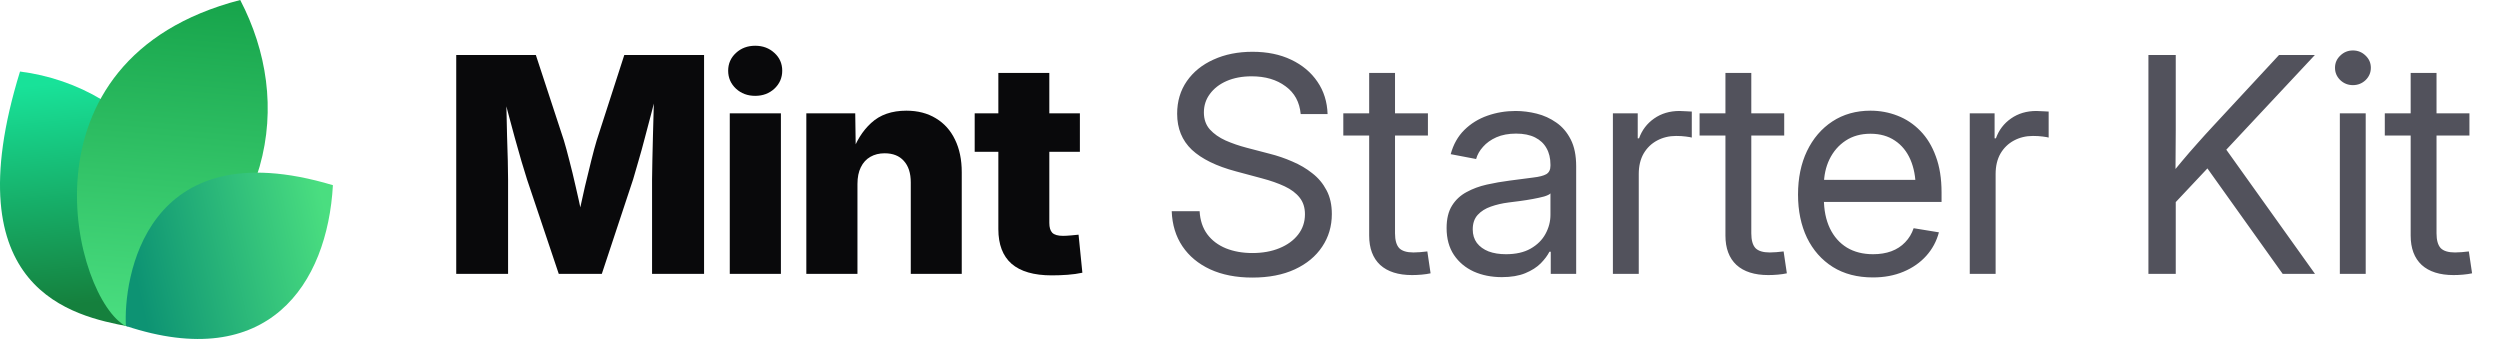
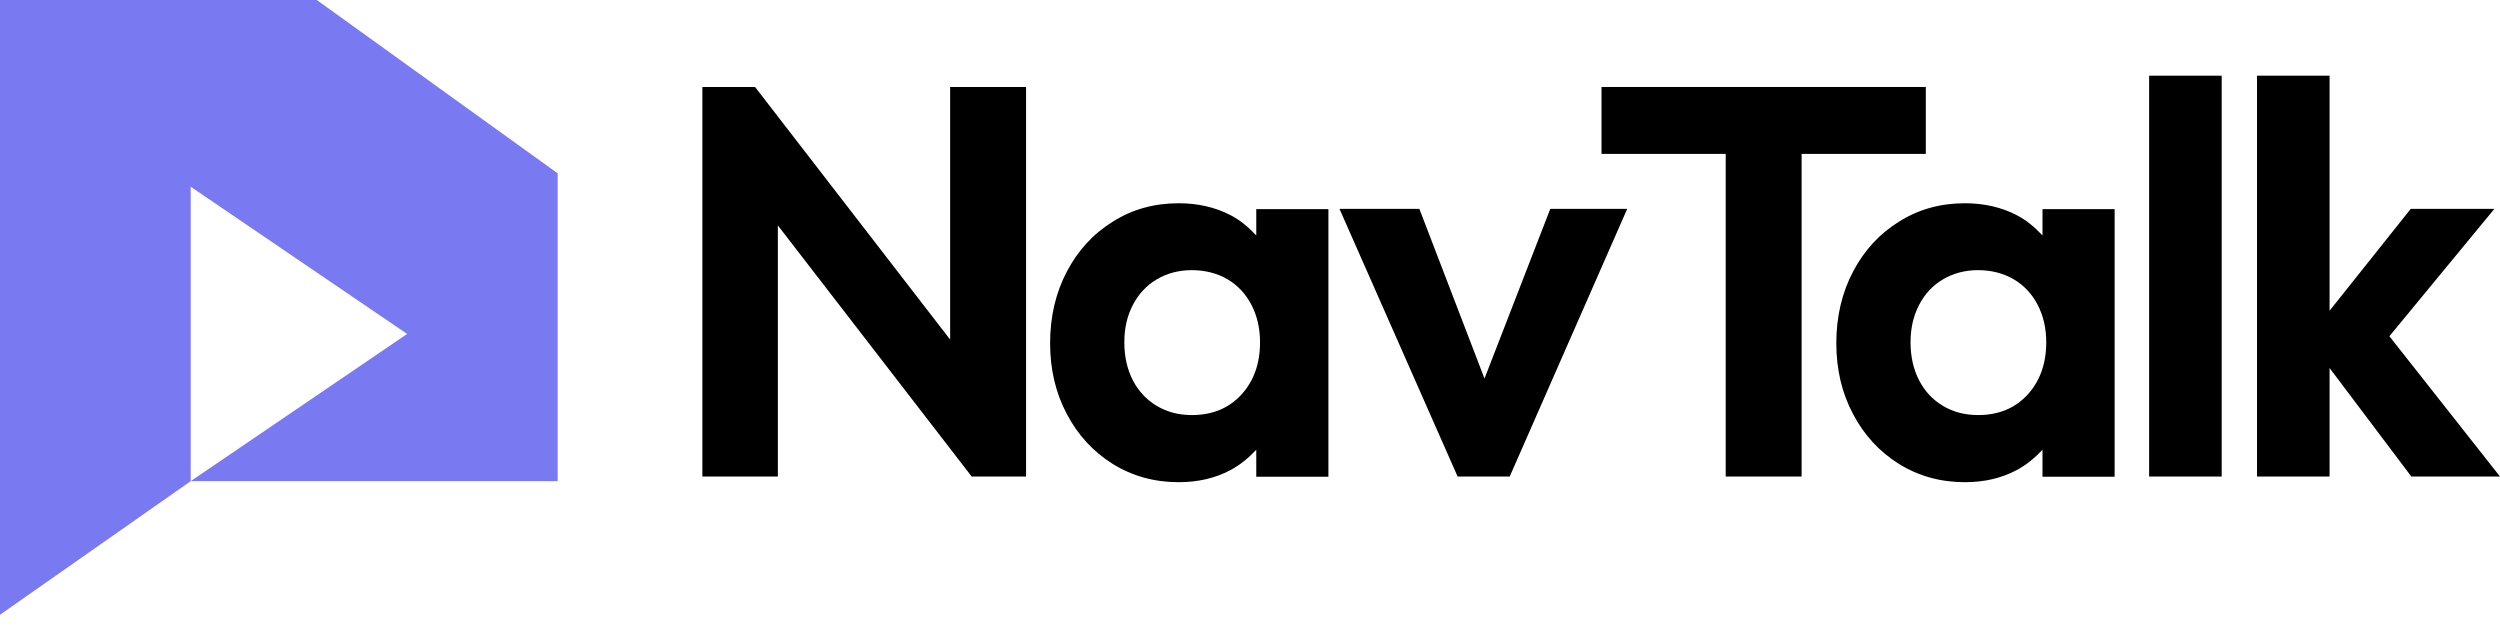
- <svg xmlns="http://www.w3.org/2000/svg" width="177" height="24" viewBox="0 0 177 24" fill="none">
-   <path d="M9.061 23.108C5.268 22.377 -3.391 20.627 1.417 5.064C9.634 6.099 16.973 14.064 9.061 23.108Z" fill="url(#paint0_linear_17557_2020)" />
-   <path d="M8.919 23.094C5.276 21.222 0.784 4.209 17.007 0C20.757 7.193 19.621 16.545 8.919 23.094Z" fill="url(#paint1_linear_17557_2020)" />
-   <path d="M8.914 23.079C8.735 19.882 10.159 9.085 23.57 13.111C23.181 20.123 18.984 26.418 8.914 23.079Z" fill="url(#paint2_linear_17557_2020)" />
-   <path d="M32.301 19.392V3.894H37.938L39.925 9.948C40.036 10.315 40.164 10.787 40.31 11.362C40.462 11.938 40.611 12.552 40.757 13.204C40.91 13.855 41.048 14.483 41.173 15.086C41.305 15.682 41.412 16.192 41.495 16.615H40.695C40.771 16.192 40.871 15.682 40.996 15.086C41.128 14.49 41.267 13.866 41.412 13.214C41.565 12.562 41.714 11.948 41.86 11.373C42.005 10.79 42.133 10.315 42.244 9.948L44.2 3.894H49.848V19.392H46.166V12.704C46.166 12.357 46.173 11.917 46.187 11.383C46.2 10.849 46.214 10.27 46.228 9.646C46.249 9.022 46.266 8.391 46.28 7.753C46.301 7.115 46.311 6.519 46.311 5.964H46.623C46.485 6.561 46.332 7.181 46.166 7.826C45.999 8.471 45.833 9.102 45.666 9.719C45.507 10.336 45.351 10.901 45.198 11.414C45.053 11.928 44.928 12.357 44.824 12.704L42.608 19.392H39.561L37.314 12.704C37.203 12.357 37.072 11.928 36.919 11.414C36.773 10.901 36.614 10.34 36.441 9.729C36.274 9.112 36.104 8.481 35.931 7.836C35.764 7.192 35.608 6.567 35.463 5.964H35.827C35.834 6.512 35.844 7.105 35.858 7.743C35.872 8.374 35.886 9.005 35.9 9.636C35.92 10.26 35.938 10.839 35.952 11.373C35.965 11.907 35.972 12.351 35.972 12.704V19.392H32.301ZM51.668 19.392V8.024H55.288V19.392H51.668ZM53.468 6.786C52.927 6.786 52.473 6.616 52.105 6.276C51.738 5.93 51.554 5.507 51.554 5.007C51.554 4.508 51.738 4.088 52.105 3.749C52.473 3.409 52.927 3.239 53.468 3.239C54.009 3.239 54.463 3.409 54.83 3.749C55.198 4.082 55.382 4.501 55.382 5.007C55.382 5.507 55.198 5.93 54.83 6.276C54.463 6.616 54.009 6.786 53.468 6.786ZM60.708 13.027V19.392H57.088V8.024H60.551L60.593 10.967H60.281C60.593 10.024 61.061 9.268 61.685 8.7C62.309 8.124 63.138 7.836 64.171 7.836C64.975 7.836 65.672 8.017 66.262 8.377C66.851 8.731 67.302 9.234 67.614 9.885C67.933 10.537 68.092 11.307 68.092 12.194V19.392H64.483V12.912C64.483 12.26 64.32 11.754 63.994 11.394C63.675 11.033 63.221 10.853 62.632 10.853C62.25 10.853 61.914 10.936 61.623 11.102C61.332 11.269 61.106 11.515 60.947 11.841C60.787 12.16 60.708 12.555 60.708 13.027ZM76.456 8.024V10.749H69.008V8.024H76.456ZM70.683 5.163H74.292V15.783C74.292 16.102 74.361 16.334 74.5 16.48C74.646 16.625 74.899 16.698 75.259 16.698C75.405 16.698 75.596 16.688 75.831 16.667C76.074 16.646 76.251 16.629 76.362 16.615L76.632 19.309C76.313 19.378 75.963 19.427 75.582 19.455C75.207 19.482 74.836 19.496 74.469 19.496C73.2 19.496 72.25 19.222 71.619 18.674C70.995 18.127 70.683 17.308 70.683 16.22V5.163Z" fill="#09090B" />
-   <path d="M88.667 19.652C87.523 19.652 86.528 19.458 85.682 19.07C84.843 18.681 84.188 18.137 83.716 17.437C83.245 16.736 82.992 15.908 82.957 14.951H84.933C84.968 15.596 85.148 16.14 85.474 16.584C85.8 17.021 86.24 17.354 86.795 17.582C87.35 17.804 87.974 17.915 88.667 17.915C89.388 17.915 90.026 17.801 90.581 17.572C91.143 17.343 91.583 17.024 91.902 16.615C92.228 16.199 92.391 15.717 92.391 15.169C92.391 14.698 92.266 14.306 92.017 13.994C91.767 13.675 91.413 13.408 90.956 13.193C90.498 12.978 89.954 12.787 89.323 12.621L87.502 12.132C86.123 11.765 85.082 11.255 84.382 10.603C83.689 9.944 83.342 9.095 83.342 8.055C83.342 7.174 83.571 6.404 84.028 5.746C84.486 5.087 85.117 4.577 85.921 4.217C86.726 3.849 87.645 3.666 88.678 3.666C89.718 3.666 90.63 3.853 91.413 4.227C92.204 4.602 92.824 5.122 93.275 5.787C93.726 6.446 93.965 7.209 93.993 8.076H92.089C92.013 7.23 91.656 6.574 91.018 6.11C90.387 5.638 89.586 5.403 88.615 5.403C87.95 5.403 87.36 5.513 86.847 5.735C86.341 5.957 85.946 6.262 85.661 6.651C85.377 7.032 85.235 7.469 85.235 7.961C85.235 8.447 85.377 8.849 85.661 9.168C85.946 9.48 86.317 9.74 86.774 9.948C87.232 10.149 87.724 10.319 88.251 10.457L89.884 10.884C90.439 11.023 90.977 11.206 91.496 11.435C92.023 11.657 92.495 11.934 92.911 12.267C93.334 12.593 93.67 12.995 93.92 13.474C94.17 13.945 94.294 14.504 94.294 15.149C94.294 16.015 94.066 16.788 93.608 17.468C93.157 18.148 92.512 18.681 91.673 19.07C90.834 19.458 89.832 19.652 88.667 19.652ZM101.097 8.024V9.594H95.106V8.024H101.097ZM96.937 5.163H98.767V16.521C98.767 17 98.865 17.347 99.059 17.562C99.26 17.77 99.6 17.874 100.078 17.874C100.21 17.874 100.366 17.867 100.546 17.853C100.733 17.832 100.903 17.815 101.056 17.801L101.285 19.351C101.097 19.392 100.886 19.423 100.65 19.444C100.414 19.465 100.189 19.475 99.974 19.475C98.996 19.475 98.244 19.236 97.717 18.758C97.197 18.272 96.937 17.579 96.937 16.677V5.163ZM106.33 19.621C105.595 19.621 104.932 19.489 104.343 19.226C103.754 18.955 103.285 18.564 102.939 18.05C102.592 17.53 102.419 16.896 102.419 16.147C102.419 15.495 102.547 14.965 102.804 14.556C103.06 14.146 103.403 13.828 103.833 13.599C104.263 13.363 104.742 13.186 105.269 13.068C105.796 12.95 106.333 12.857 106.881 12.787C107.574 12.69 108.132 12.617 108.555 12.569C108.978 12.52 109.287 12.441 109.481 12.33C109.675 12.212 109.772 12.014 109.772 11.737V11.654C109.772 11.203 109.679 10.815 109.492 10.489C109.311 10.163 109.041 9.91 108.68 9.729C108.32 9.549 107.872 9.459 107.338 9.459C106.805 9.459 106.34 9.546 105.945 9.719C105.556 9.892 105.241 10.118 104.998 10.395C104.755 10.665 104.593 10.953 104.509 11.258L102.71 10.915C102.897 10.222 103.22 9.65 103.677 9.199C104.135 8.748 104.679 8.412 105.31 8.19C105.941 7.968 106.607 7.857 107.307 7.857C107.8 7.857 108.295 7.92 108.795 8.044C109.301 8.169 109.765 8.381 110.188 8.679C110.611 8.97 110.951 9.369 111.208 9.875C111.464 10.374 111.593 11.005 111.593 11.768V19.392H109.793V17.822H109.7C109.568 18.085 109.363 18.359 109.086 18.643C108.809 18.921 108.444 19.153 107.994 19.34C107.543 19.527 106.988 19.621 106.33 19.621ZM106.621 17.998C107.321 17.998 107.904 17.867 108.368 17.603C108.84 17.333 109.19 16.986 109.419 16.563C109.654 16.133 109.772 15.682 109.772 15.211V13.692C109.703 13.769 109.554 13.841 109.325 13.911C109.096 13.973 108.829 14.032 108.524 14.088C108.226 14.143 107.921 14.192 107.609 14.233C107.304 14.275 107.033 14.309 106.798 14.337C106.354 14.393 105.938 14.49 105.549 14.628C105.168 14.76 104.86 14.954 104.624 15.211C104.388 15.467 104.27 15.811 104.27 16.241C104.27 16.615 104.367 16.934 104.561 17.198C104.762 17.461 105.04 17.662 105.393 17.801C105.747 17.933 106.156 17.998 106.621 17.998ZM114.193 19.392V8.024H115.951V9.792H116.045C116.253 9.209 116.61 8.741 117.116 8.388C117.622 8.034 118.219 7.857 118.905 7.857C119.058 7.857 119.217 7.864 119.384 7.878C119.55 7.885 119.682 7.892 119.779 7.899V9.74C119.716 9.719 119.578 9.695 119.363 9.667C119.155 9.639 118.922 9.625 118.666 9.625C118.174 9.625 117.726 9.733 117.324 9.948C116.922 10.163 116.603 10.471 116.367 10.874C116.138 11.276 116.024 11.758 116.024 12.319V19.392H114.193ZM126.322 8.024V9.594H120.33V8.024H126.322ZM122.161 5.163H123.992V16.521C123.992 17 124.089 17.347 124.283 17.562C124.484 17.77 124.824 17.874 125.302 17.874C125.434 17.874 125.59 17.867 125.77 17.853C125.958 17.832 126.127 17.815 126.28 17.801L126.509 19.351C126.322 19.392 126.11 19.423 125.874 19.444C125.639 19.465 125.413 19.475 125.198 19.475C124.221 19.475 123.468 19.236 122.941 18.758C122.421 18.272 122.161 17.579 122.161 16.677V5.163ZM132.604 19.642C131.502 19.642 130.555 19.396 129.765 18.903C128.974 18.404 128.364 17.714 127.934 16.834C127.511 15.946 127.3 14.927 127.3 13.775C127.3 12.611 127.511 11.584 127.934 10.697C128.364 9.802 128.964 9.102 129.734 8.596C130.51 8.089 131.408 7.836 132.428 7.836C133.1 7.836 133.738 7.954 134.341 8.19C134.952 8.426 135.489 8.783 135.954 9.261C136.425 9.74 136.793 10.343 137.056 11.071C137.327 11.792 137.462 12.645 137.462 13.63V14.296H128.433V12.735H136.463L135.631 13.297C135.631 12.541 135.506 11.876 135.257 11.3C135.007 10.725 134.643 10.277 134.165 9.958C133.686 9.632 133.107 9.469 132.428 9.469C131.748 9.469 131.162 9.632 130.67 9.958C130.177 10.284 129.796 10.725 129.526 11.279C129.262 11.827 129.13 12.441 129.13 13.12V14.046C129.13 14.864 129.273 15.572 129.557 16.168C129.841 16.757 130.243 17.211 130.763 17.53C131.283 17.842 131.901 17.998 132.615 17.998C133.093 17.998 133.523 17.929 133.905 17.79C134.293 17.645 134.619 17.433 134.882 17.156C135.153 16.879 135.354 16.546 135.486 16.157L137.275 16.449C137.108 17.08 136.81 17.634 136.38 18.113C135.95 18.591 135.413 18.966 134.768 19.236C134.123 19.507 133.402 19.642 132.604 19.642ZM139.459 19.392V8.024H141.217V9.792H141.311C141.519 9.209 141.876 8.741 142.382 8.388C142.888 8.034 143.485 7.857 144.171 7.857C144.324 7.857 144.483 7.864 144.649 7.878C144.816 7.885 144.948 7.892 145.045 7.899V9.74C144.982 9.719 144.844 9.695 144.629 9.667C144.421 9.639 144.188 9.625 143.932 9.625C143.439 9.625 142.992 9.733 142.59 9.948C142.188 10.163 141.869 10.471 141.633 10.874C141.404 11.276 141.29 11.758 141.29 12.319V19.392H139.459ZM153.429 14.961V12.715C153.783 12.257 154.136 11.82 154.49 11.404C154.844 10.981 155.204 10.565 155.572 10.156C155.939 9.74 156.314 9.327 156.695 8.918L161.355 3.894H163.893L157.277 10.967H157.184L153.429 14.961ZM152.108 19.392V3.894H154.043V9.241L154.022 12.559L154.043 13.505V19.392H152.108ZM161.615 19.392L155.967 11.477L157.173 9.969L163.903 19.392H161.615ZM165.661 19.392V8.024H167.492V19.392H165.661ZM166.587 6.027C166.24 6.027 165.942 5.909 165.692 5.673C165.443 5.43 165.318 5.139 165.318 4.799C165.318 4.459 165.443 4.172 165.692 3.936C165.942 3.693 166.24 3.572 166.587 3.572C166.934 3.572 167.232 3.693 167.482 3.936C167.731 4.172 167.856 4.459 167.856 4.799C167.856 5.139 167.731 5.43 167.482 5.673C167.232 5.909 166.934 6.027 166.587 6.027ZM174.836 8.024V9.594H168.844V8.024H174.836ZM170.675 5.163H172.506V16.521C172.506 17 172.603 17.347 172.797 17.562C172.998 17.77 173.338 17.874 173.816 17.874C173.948 17.874 174.104 17.867 174.284 17.853C174.472 17.832 174.641 17.815 174.794 17.801L175.023 19.351C174.836 19.392 174.624 19.423 174.388 19.444C174.153 19.465 173.927 19.475 173.712 19.475C172.735 19.475 171.982 19.236 171.455 18.758C170.935 18.272 170.675 17.579 170.675 16.677V5.163Z" fill="#52525C" />
-   <defs>
-     <linearGradient id="paint0_linear_17557_2020" x1="3.776" y1="5.916" x2="5.232" y2="21.559" gradientUnits="userSpaceOnUse">
-       <stop stop-color="#18E299" />
-       <stop offset="1" stop-color="#15803D" />
-     </linearGradient>
-     <linearGradient id="paint1_linear_17557_2020" x1="12.171" y1="-0.718" x2="10.19" y2="22.983" gradientUnits="userSpaceOnUse">
-       <stop stop-color="#16A34A" />
-       <stop offset="1" stop-color="#4ADE80" />
-     </linearGradient>
-     <linearGradient id="paint2_linear_17557_2020" x1="23.133" y1="15.353" x2="9.338" y2="18.52" gradientUnits="userSpaceOnUse">
-       <stop stop-color="#4ADE80" />
-       <stop offset="1" stop-color="#0D9373" />
-     </linearGradient>
-   </defs>
+ <svg xmlns="http://www.w3.org/2000/svg" width="120" height="30" viewBox="0 0 120 30" fill="currentColor">
+   <path d="M15.206 0H0V23.095V29.508L9.154 23.095V8.963L19.542 16.029L9.154 23.095H26.768V8.321L15.206 0Z" fill="#7979F2" />
+   <path d="M45.607 4.175V16.3L36.243 4.175H33.714V22.874H37.337V10.82L46.641 22.874H49.251V4.175H45.607Z" />
+   <path d="M60.301 10.027V11.301C59.94 10.92 59.538 10.569 59.047 10.318C58.324 9.946 57.491 9.756 56.577 9.756C55.403 9.756 54.349 10.047 53.416 10.639C52.472 11.221 51.74 12.024 51.208 13.038C50.676 14.052 50.405 15.196 50.405 16.47C50.405 17.745 50.676 18.869 51.208 19.873C51.74 20.887 52.472 21.68 53.416 22.272C54.359 22.854 55.413 23.145 56.577 23.145C57.501 23.145 58.324 22.954 59.047 22.573C59.538 22.312 59.94 21.971 60.301 21.589V22.884H63.764V10.037H60.301V10.027ZM59.578 18.95C58.976 19.602 58.183 19.923 57.21 19.923C56.567 19.923 56.005 19.773 55.524 19.481C55.032 19.19 54.65 18.779 54.379 18.257C54.108 17.735 53.968 17.123 53.968 16.43C53.968 15.738 54.108 15.156 54.379 14.634C54.65 14.112 55.032 13.7 55.524 13.409C56.015 13.118 56.577 12.967 57.21 12.967C57.842 12.967 58.434 13.118 58.926 13.409C59.418 13.7 59.799 14.112 60.07 14.634C60.341 15.156 60.482 15.758 60.482 16.43C60.482 17.454 60.181 18.297 59.578 18.95Z" />
+   <path d="M69.966 22.874L64.296 10.027H68.13L72.195 20.616H70.308L74.413 10.027H78.106L72.466 22.874H69.966Z" />
+   <path d="M98.04 10.027V11.301C97.678 10.92 97.277 10.569 96.785 10.318C96.062 9.946 95.229 9.756 94.316 9.756C93.141 9.756 92.088 10.047 91.154 10.639C90.211 11.221 89.478 12.024 88.946 13.038C88.414 14.052 88.143 15.196 88.143 16.47C88.143 17.745 88.414 18.869 88.946 19.873C89.478 20.887 90.211 21.68 91.154 22.272C92.098 22.854 93.152 23.145 94.316 23.145C95.239 23.145 96.062 22.954 96.785 22.573C97.277 22.312 97.678 21.971 98.04 21.589V22.884H101.502V10.037H98.04V10.027ZM97.317 18.95C96.715 19.602 95.922 19.923 94.948 19.923C94.306 19.923 93.744 19.773 93.262 19.481C92.77 19.19 92.389 18.779 92.118 18.257C91.847 17.735 91.706 17.123 91.706 16.43C91.706 15.738 91.847 15.156 92.118 14.634C92.389 14.112 92.77 13.7 93.262 13.409C93.754 13.118 94.316 12.967 94.948 12.967C95.581 12.967 96.173 13.118 96.664 13.409C97.156 13.7 97.538 14.112 97.809 14.634C98.08 15.156 98.22 15.758 98.22 16.43C98.22 17.454 97.919 18.297 97.317 18.95Z" />
+   <path d="M106.641 3.633H103.158V22.874H106.641V3.633Z" />
+   <path d="M120 22.874L114.691 16.139L119.729 10.027H115.714L111.82 14.915V3.633H108.337V22.874H111.82V17.665L115.744 22.874H120Z" />
+   <path d="M92.439 4.175H76.872V7.387H82.834V22.874H86.477V7.387H92.439V4.175Z" />
</svg>
